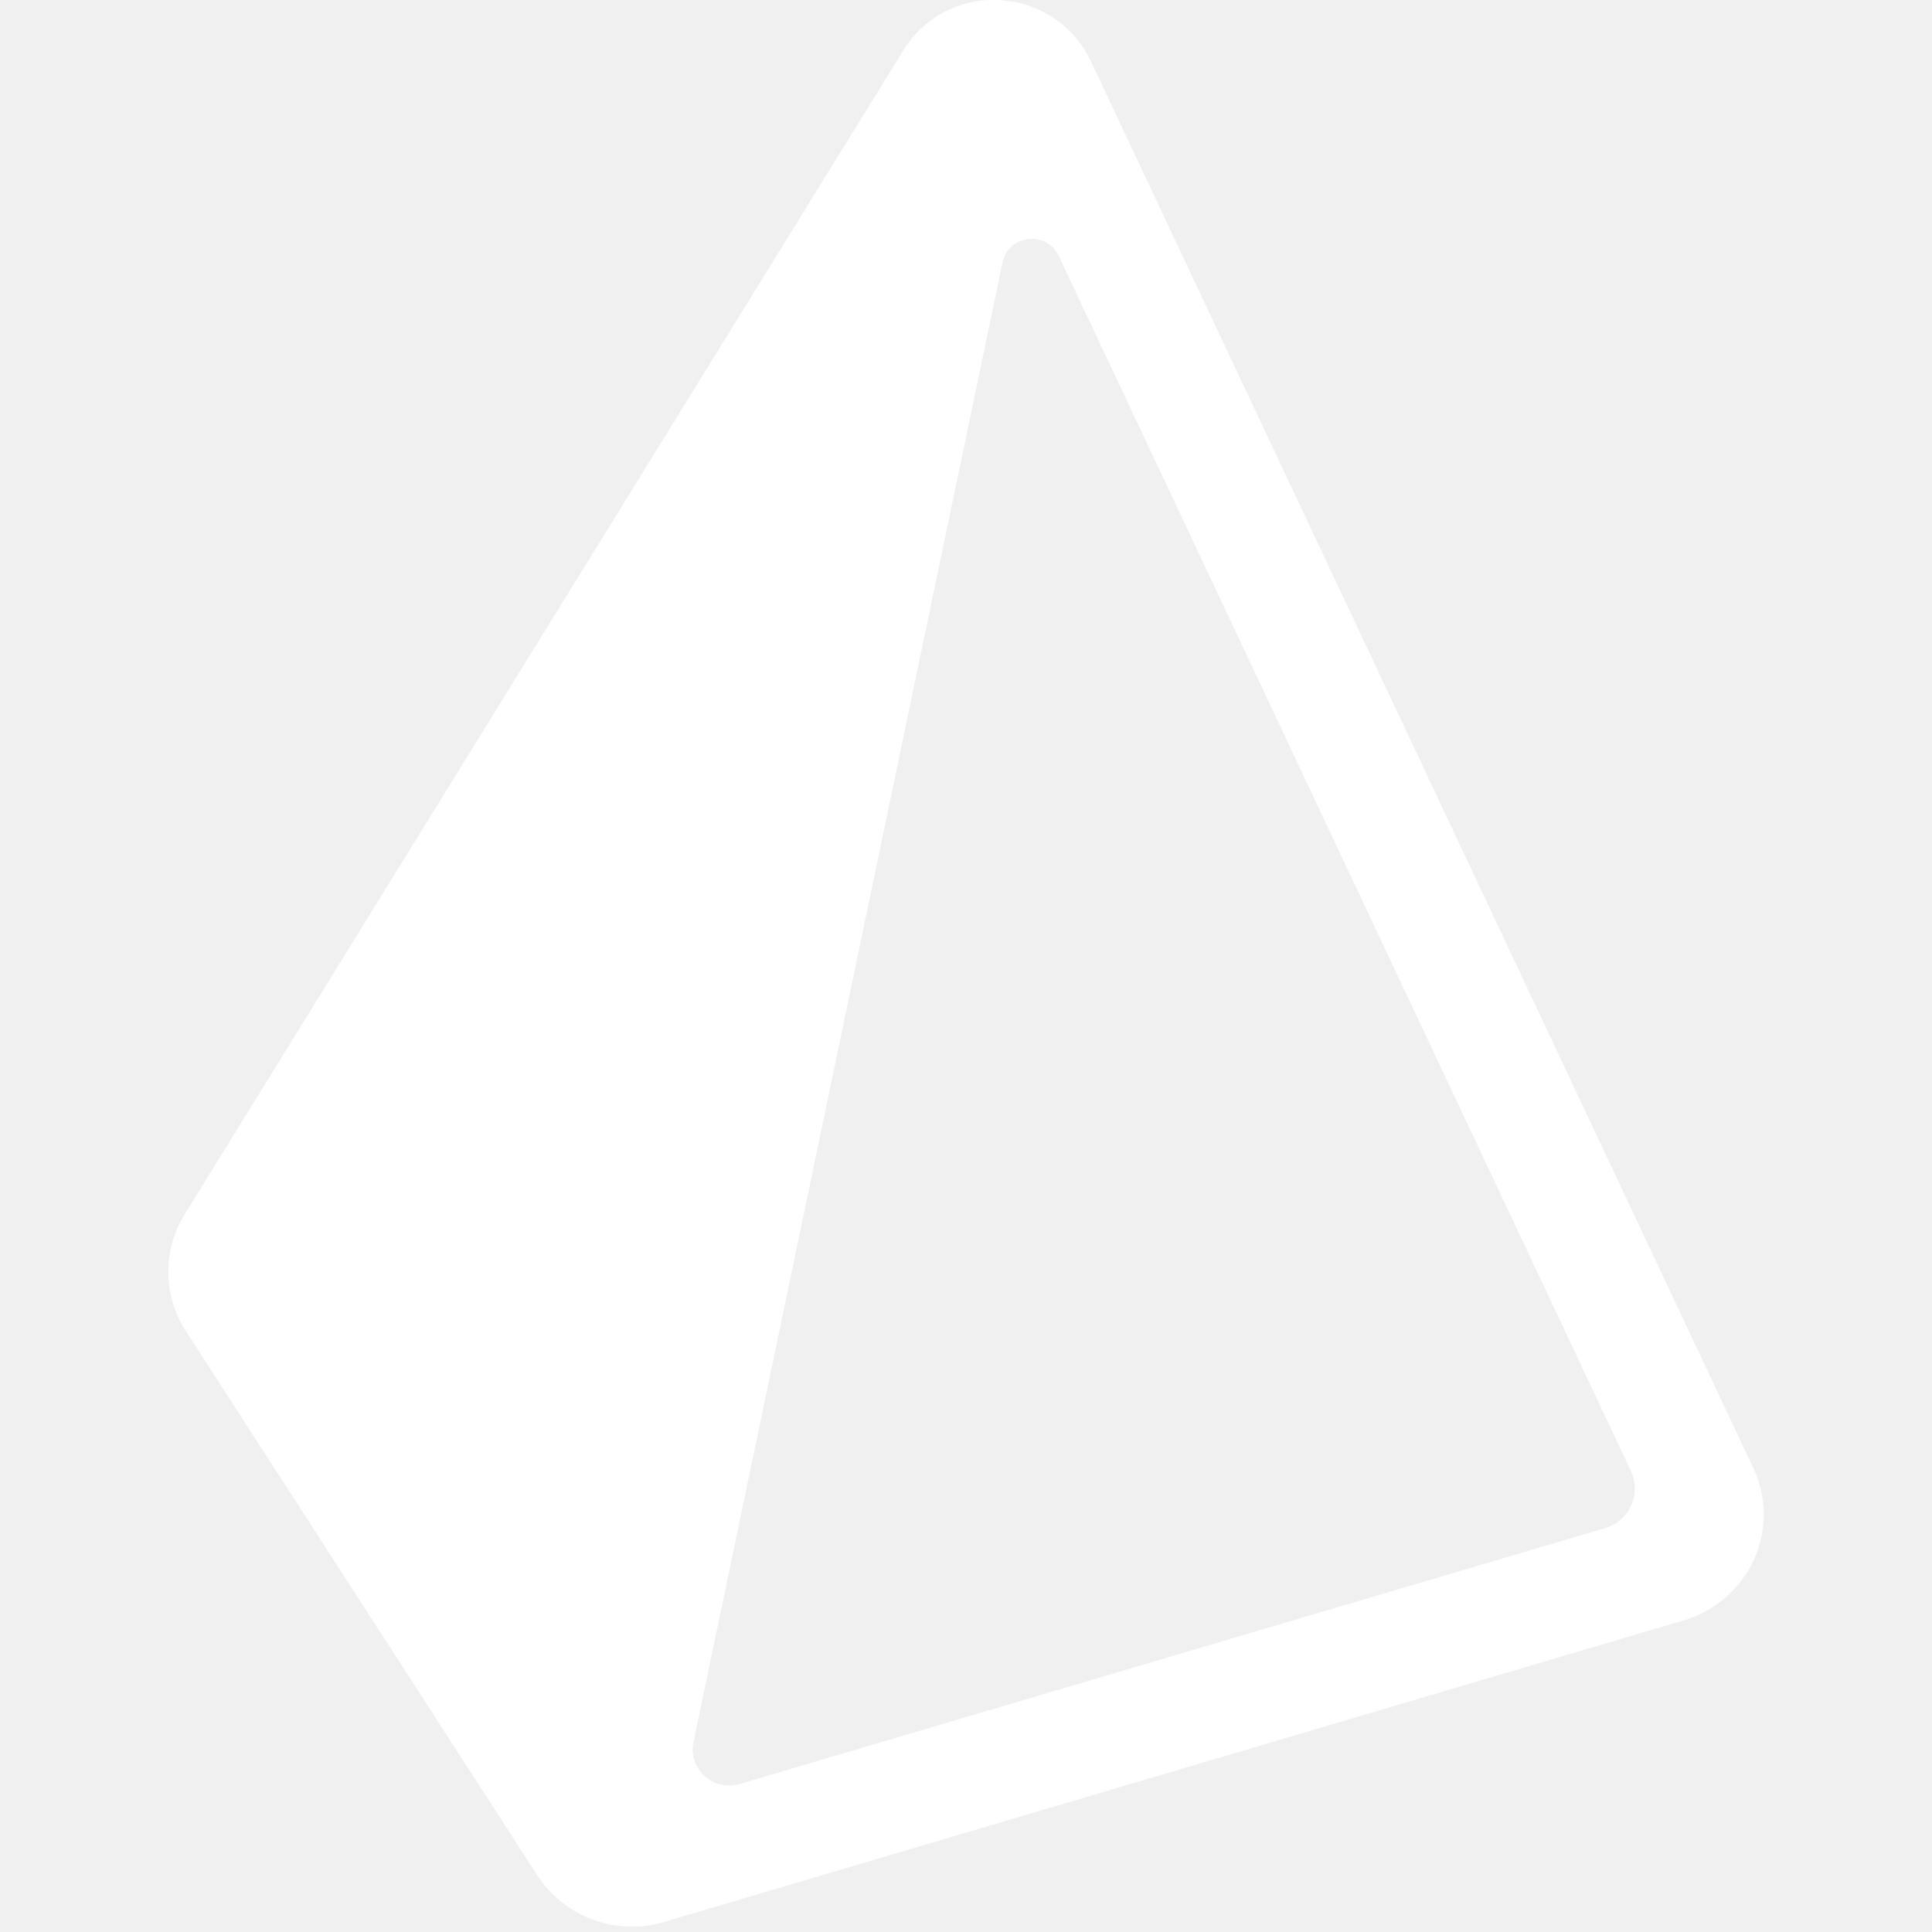
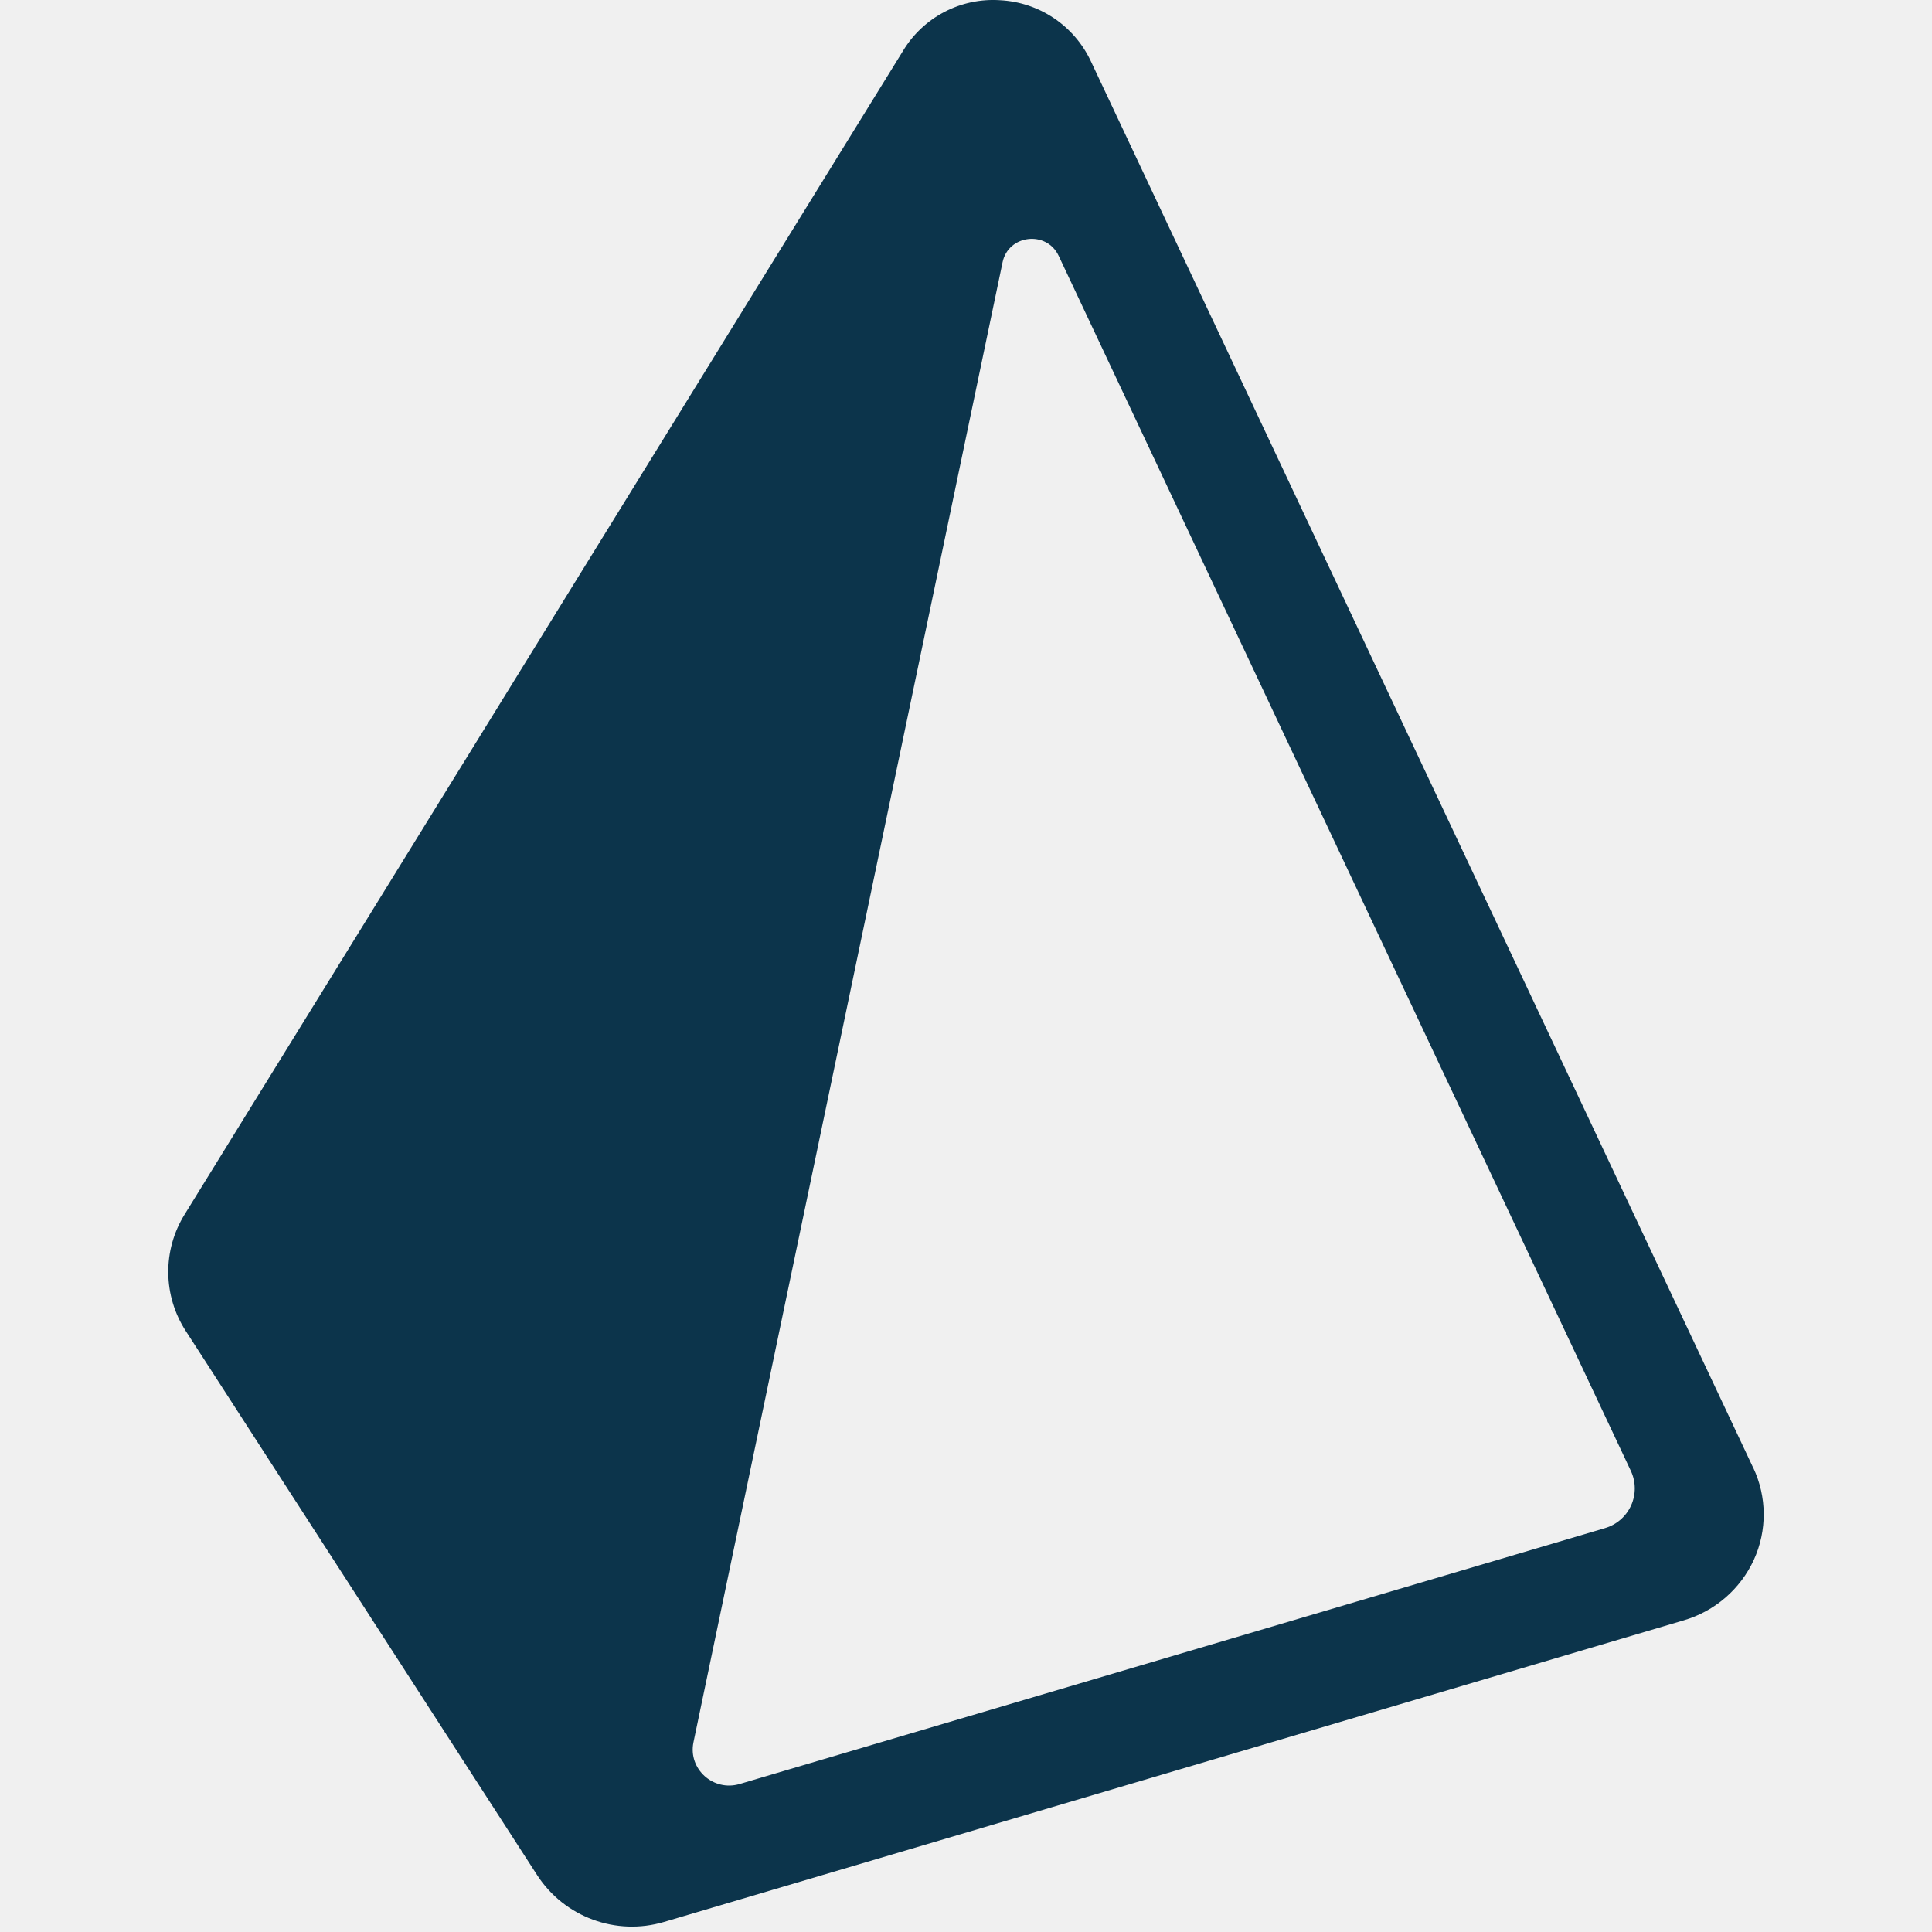
<svg xmlns="http://www.w3.org/2000/svg" width="800px" height="800px" viewBox="-27 0 310 310" version="1.1" preserveAspectRatio="xMidYMid">
  <g>
-     <path d="M254.313,235.519 L148.001,9.75 C145.31,4.089 139.732,0.36 133.473,0.036 C127.199,-0.384 121.212,2.719 117.94,8.088 L2.633,194.847 C-0.947,200.604 -0.872,207.913 2.826,213.595 L59.2,300.896 C63.581,307.627 71.866,310.674 79.563,308.385 L243.162,259.993 C248.145,258.536 252.253,254.989 254.421,250.271 C256.56,245.576 256.523,240.177 254.321,235.511 L254.313,235.519 Z M230.511,245.202 L91.688,286.252 C87.453,287.512 83.388,283.841 84.269,279.567 L133.867,42.083 C134.794,37.64 140.93,36.936 142.87,41.048 L234.684,236.021 C235.506,237.779 235.516,239.809 234.711,241.576 C233.907,243.342 232.369,244.667 230.503,245.202 L230.511,245.202 Z" fill="#FFFFFF" fill-rule="nonzero">
+     <path d="M254.313,235.519 L148.001,9.75 C145.31,4.089 139.732,0.36 133.473,0.036 C127.199,-0.384 121.212,2.719 117.94,8.088 L2.633,194.847 C-0.947,200.604 -0.872,207.913 2.826,213.595 L59.2,300.896 C63.581,307.627 71.866,310.674 79.563,308.385 L243.162,259.993 C248.145,258.536 252.253,254.989 254.421,250.271 C256.56,245.576 256.523,240.177 254.321,235.511 L254.313,235.519 Z M230.511,245.202 L91.688,286.252 C87.453,287.512 83.388,283.841 84.269,279.567 L133.867,42.083 C134.794,37.64 140.93,36.936 142.87,41.048 L234.684,236.021 C235.506,237.779 235.516,239.809 234.711,241.576 C233.907,243.342 232.369,244.667 230.503,245.202 L230.511,245.202 Z" fill="#0c344b" fill-rule="nonzero">

</path>
  </g>
</svg>
